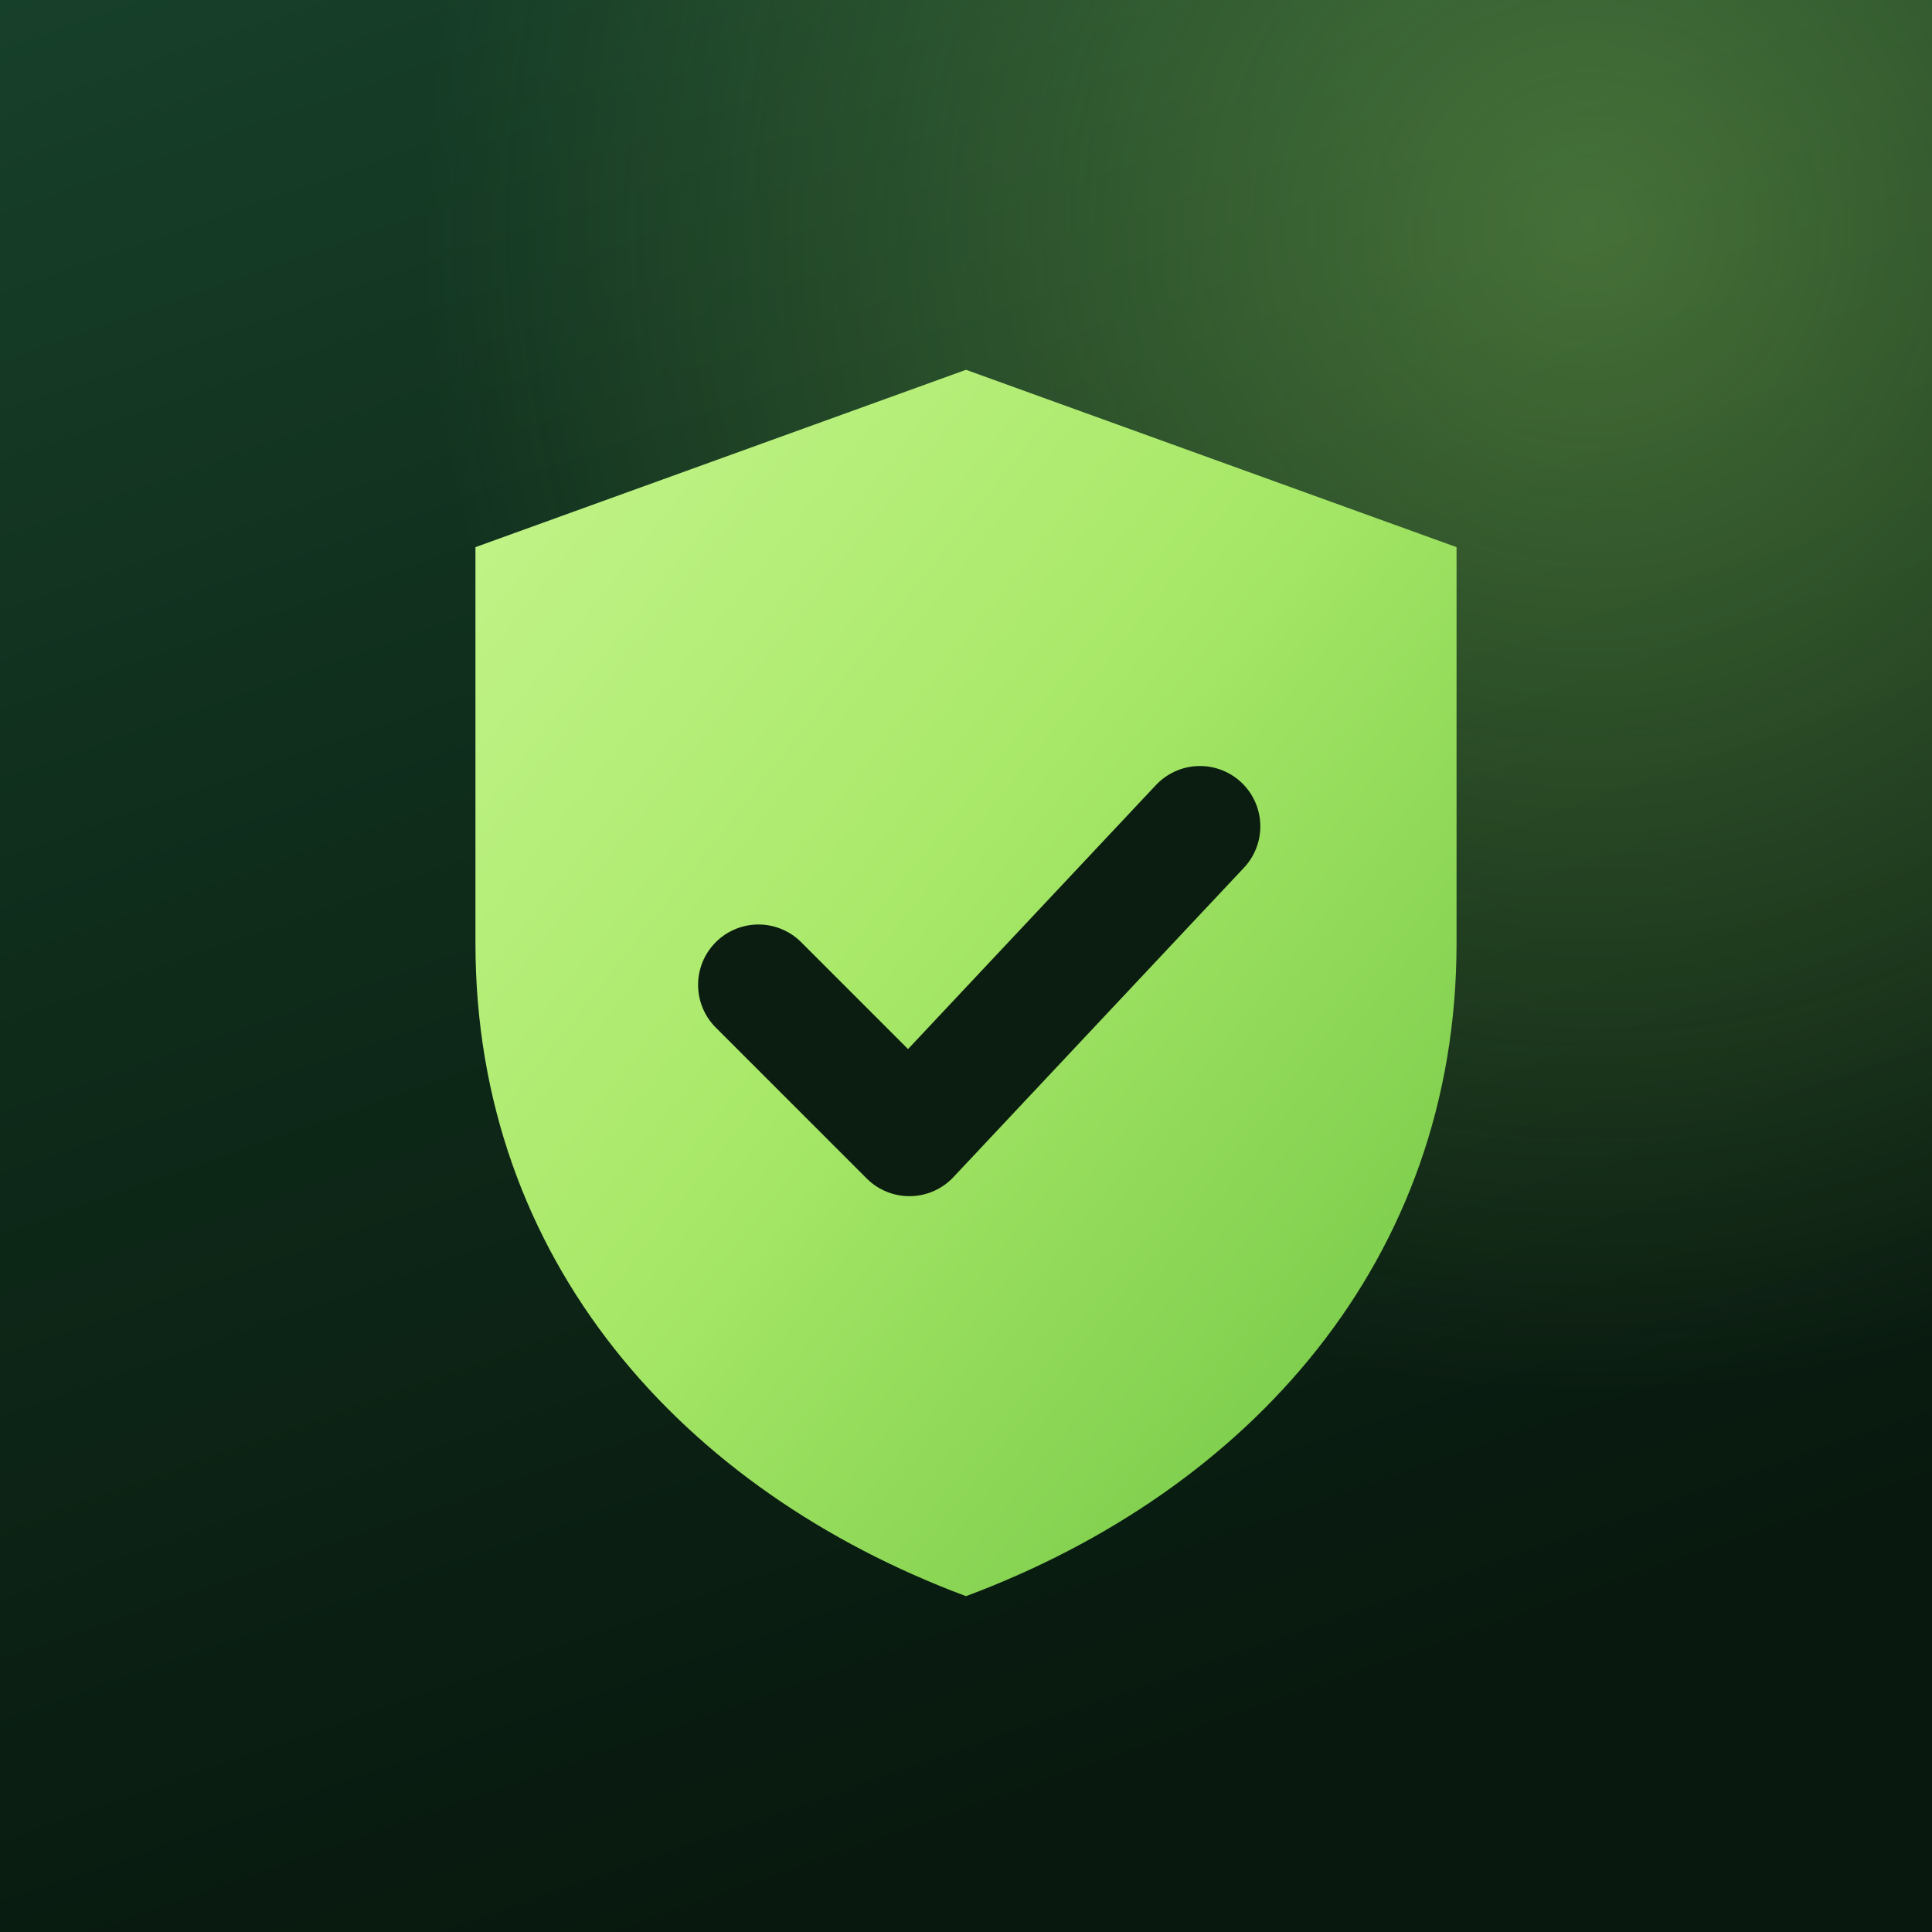
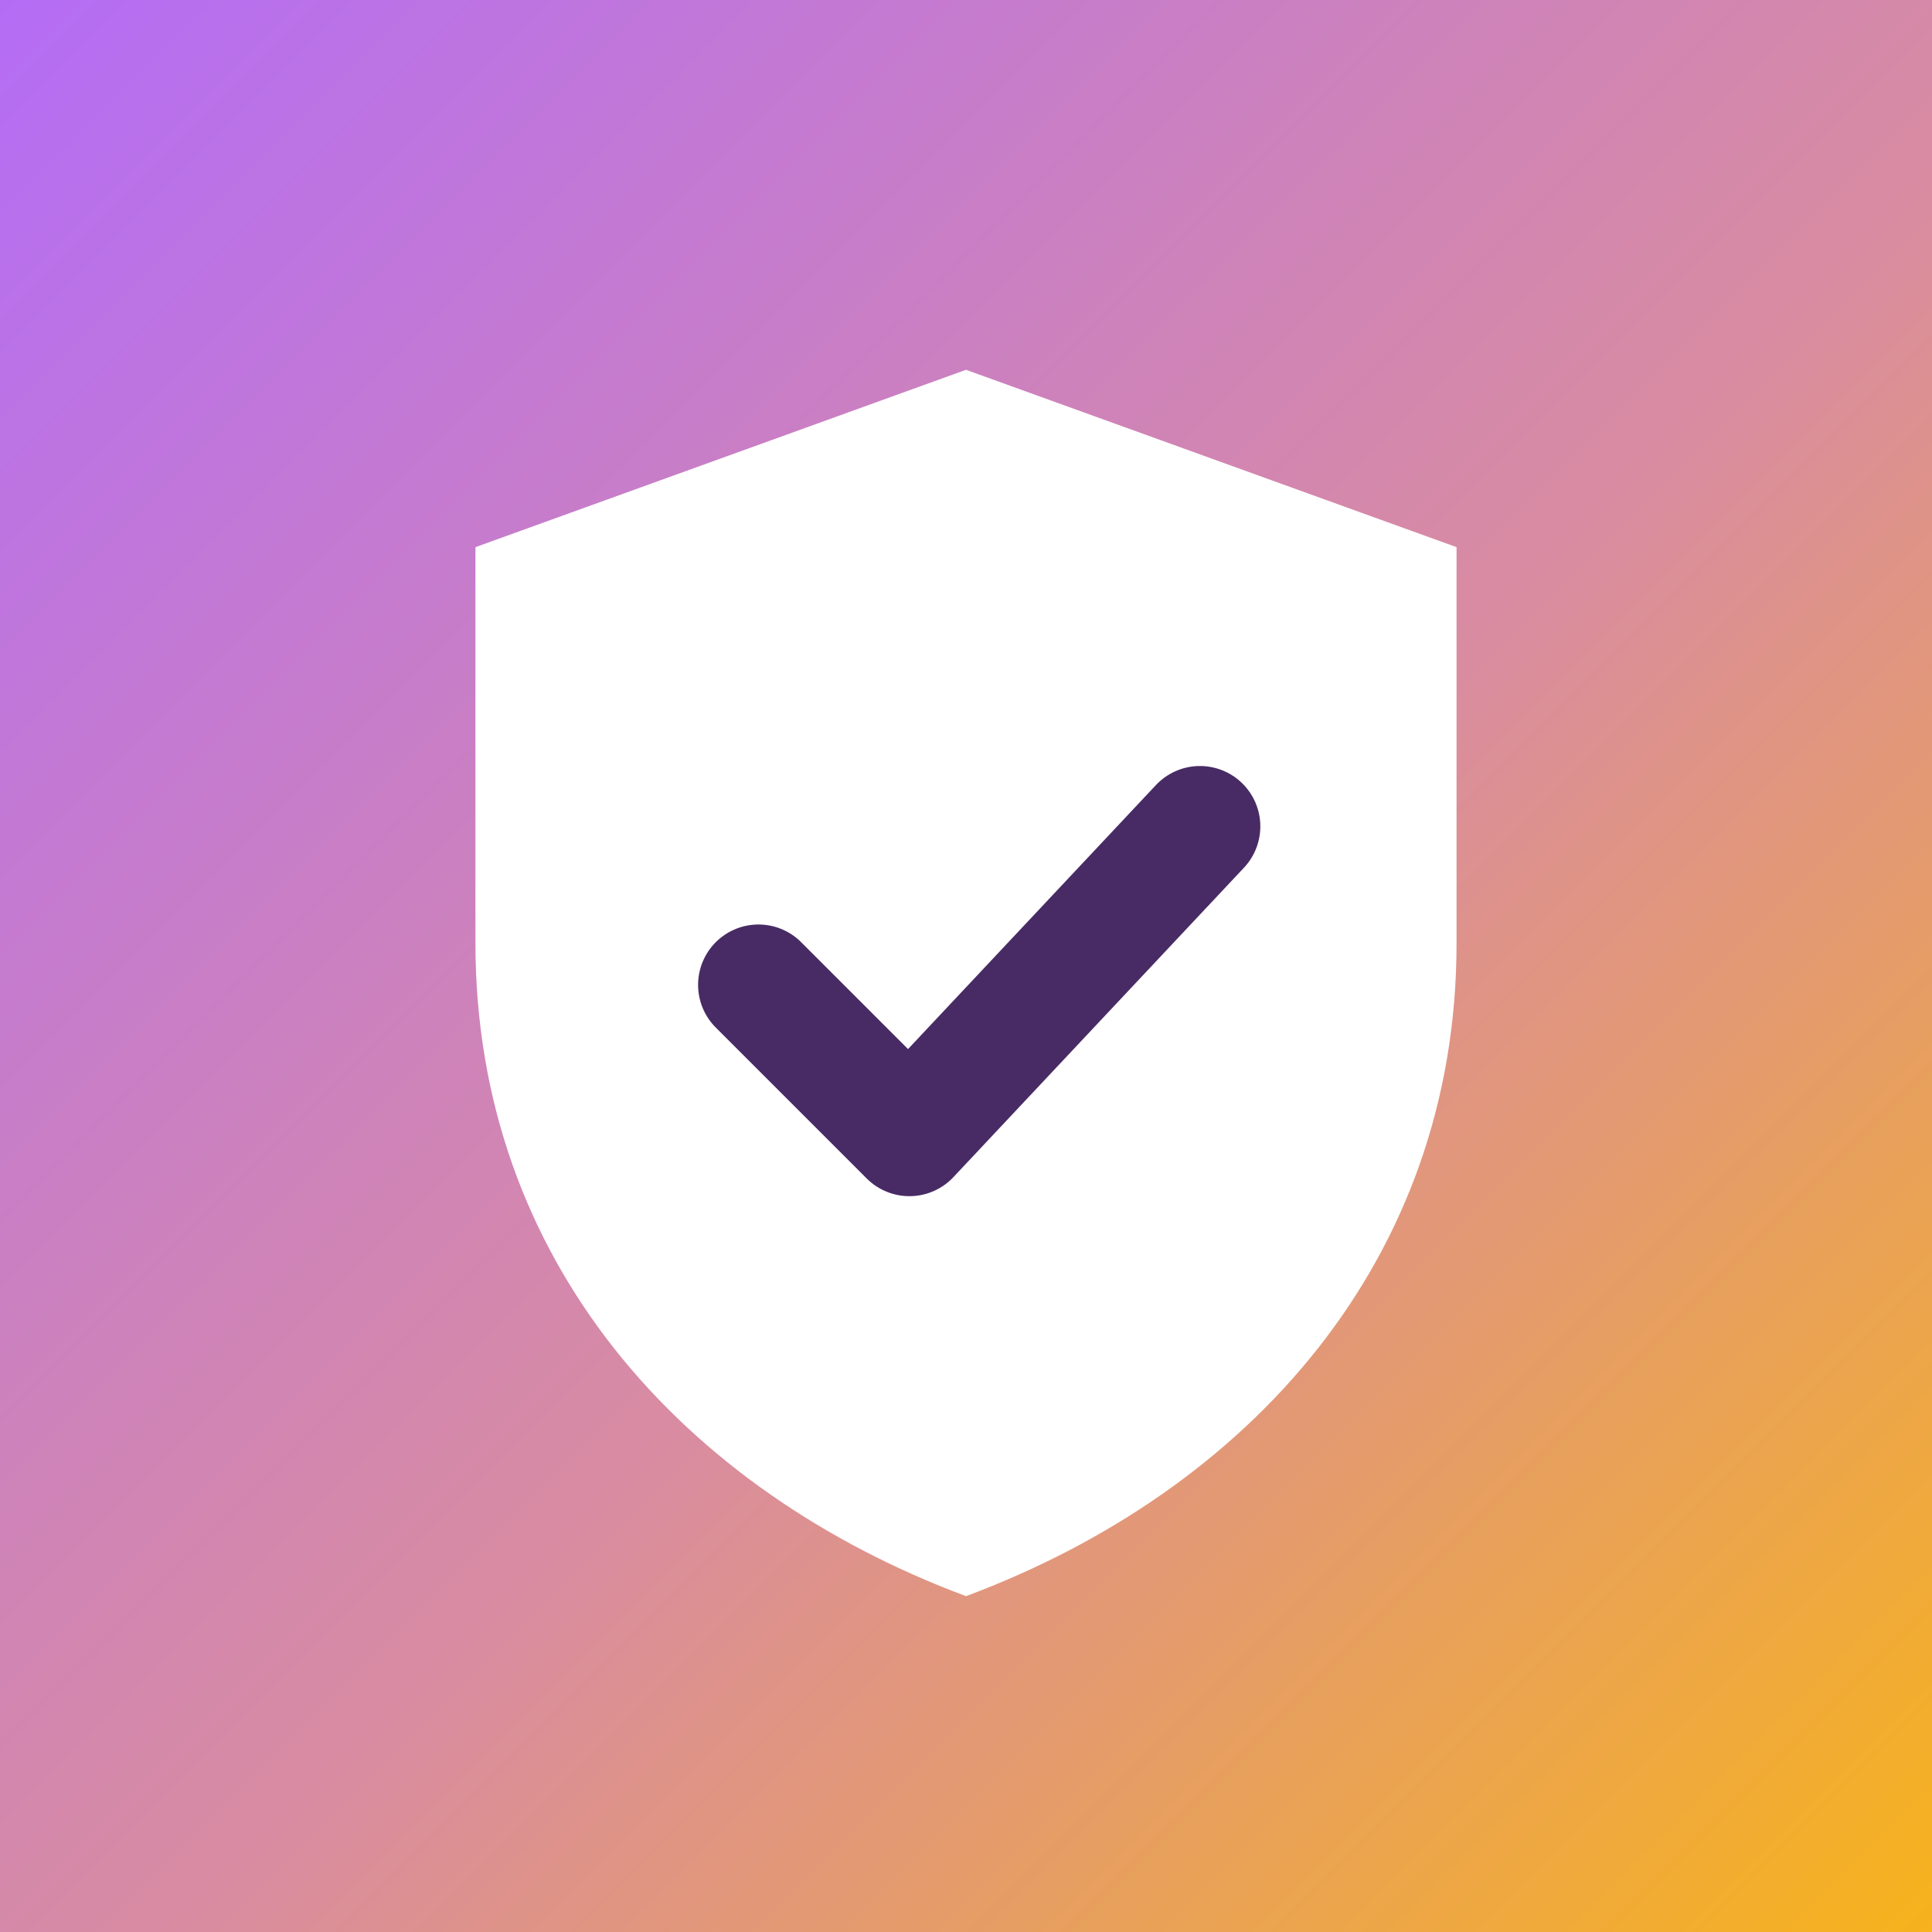
<svg xmlns="http://www.w3.org/2000/svg" width="1024" height="1024" viewBox="0 0 1024 1024">
  <defs>
-     <linearGradient id="bg" x1="0" y1="0" x2="0.35" y2="1">
-       <stop offset="0" stop-color="#17402a" />
-       <stop offset="0.5" stop-color="#0e2a19" />
-       <stop offset="1" stop-color="#08180e" />
-     </linearGradient>
-     <radialGradient id="glow" cx="0.82" cy="0.12" r="0.6">
-       <stop offset="0" stop-color="#a8e868" stop-opacity="0.35" />
-       <stop offset="1" stop-color="#a8e868" stop-opacity="0" />
-     </radialGradient>
-     <linearGradient id="lime" x1="0" y1="0" x2="1" y2="1">
-       <stop offset="0" stop-color="#c4f58c" />
-       <stop offset="0.45" stop-color="#a8e868" />
-       <stop offset="1" stop-color="#6fc443" />
+     <linearGradient id="bg" x1="0" y1="0" x2="1" y2="1">
+       <stop offset="0" stop-color="#b46cf6" />
+       <stop offset="0.55" stop-color="#d98ca0" />
+       <stop offset="1" stop-color="#f7b31b" />
    </linearGradient>
  </defs>
  <rect width="1024" height="1024" fill="url(#bg)" />
-   <rect width="1024" height="1024" fill="url(#glow)" />
-   <path d="M512 196 L772 290 V500 C772 668 662 790 512 846 C362 790 252 668 252 500 V290 Z" fill="url(#lime)" />
-   <path d="M402 522 L482 602 L636 438" fill="none" stroke="#0b1d10" stroke-width="64" stroke-linecap="round" stroke-linejoin="round" />
+   <path d="M512 196 L772 290 V500 C772 668 662 790 512 846 C362 790 252 668 252 500 V290 Z" fill="#ffffff" />
+   <path d="M402 522 L482 602 L636 438" fill="none" stroke="#482b64" stroke-width="64" stroke-linecap="round" stroke-linejoin="round" />
</svg>
